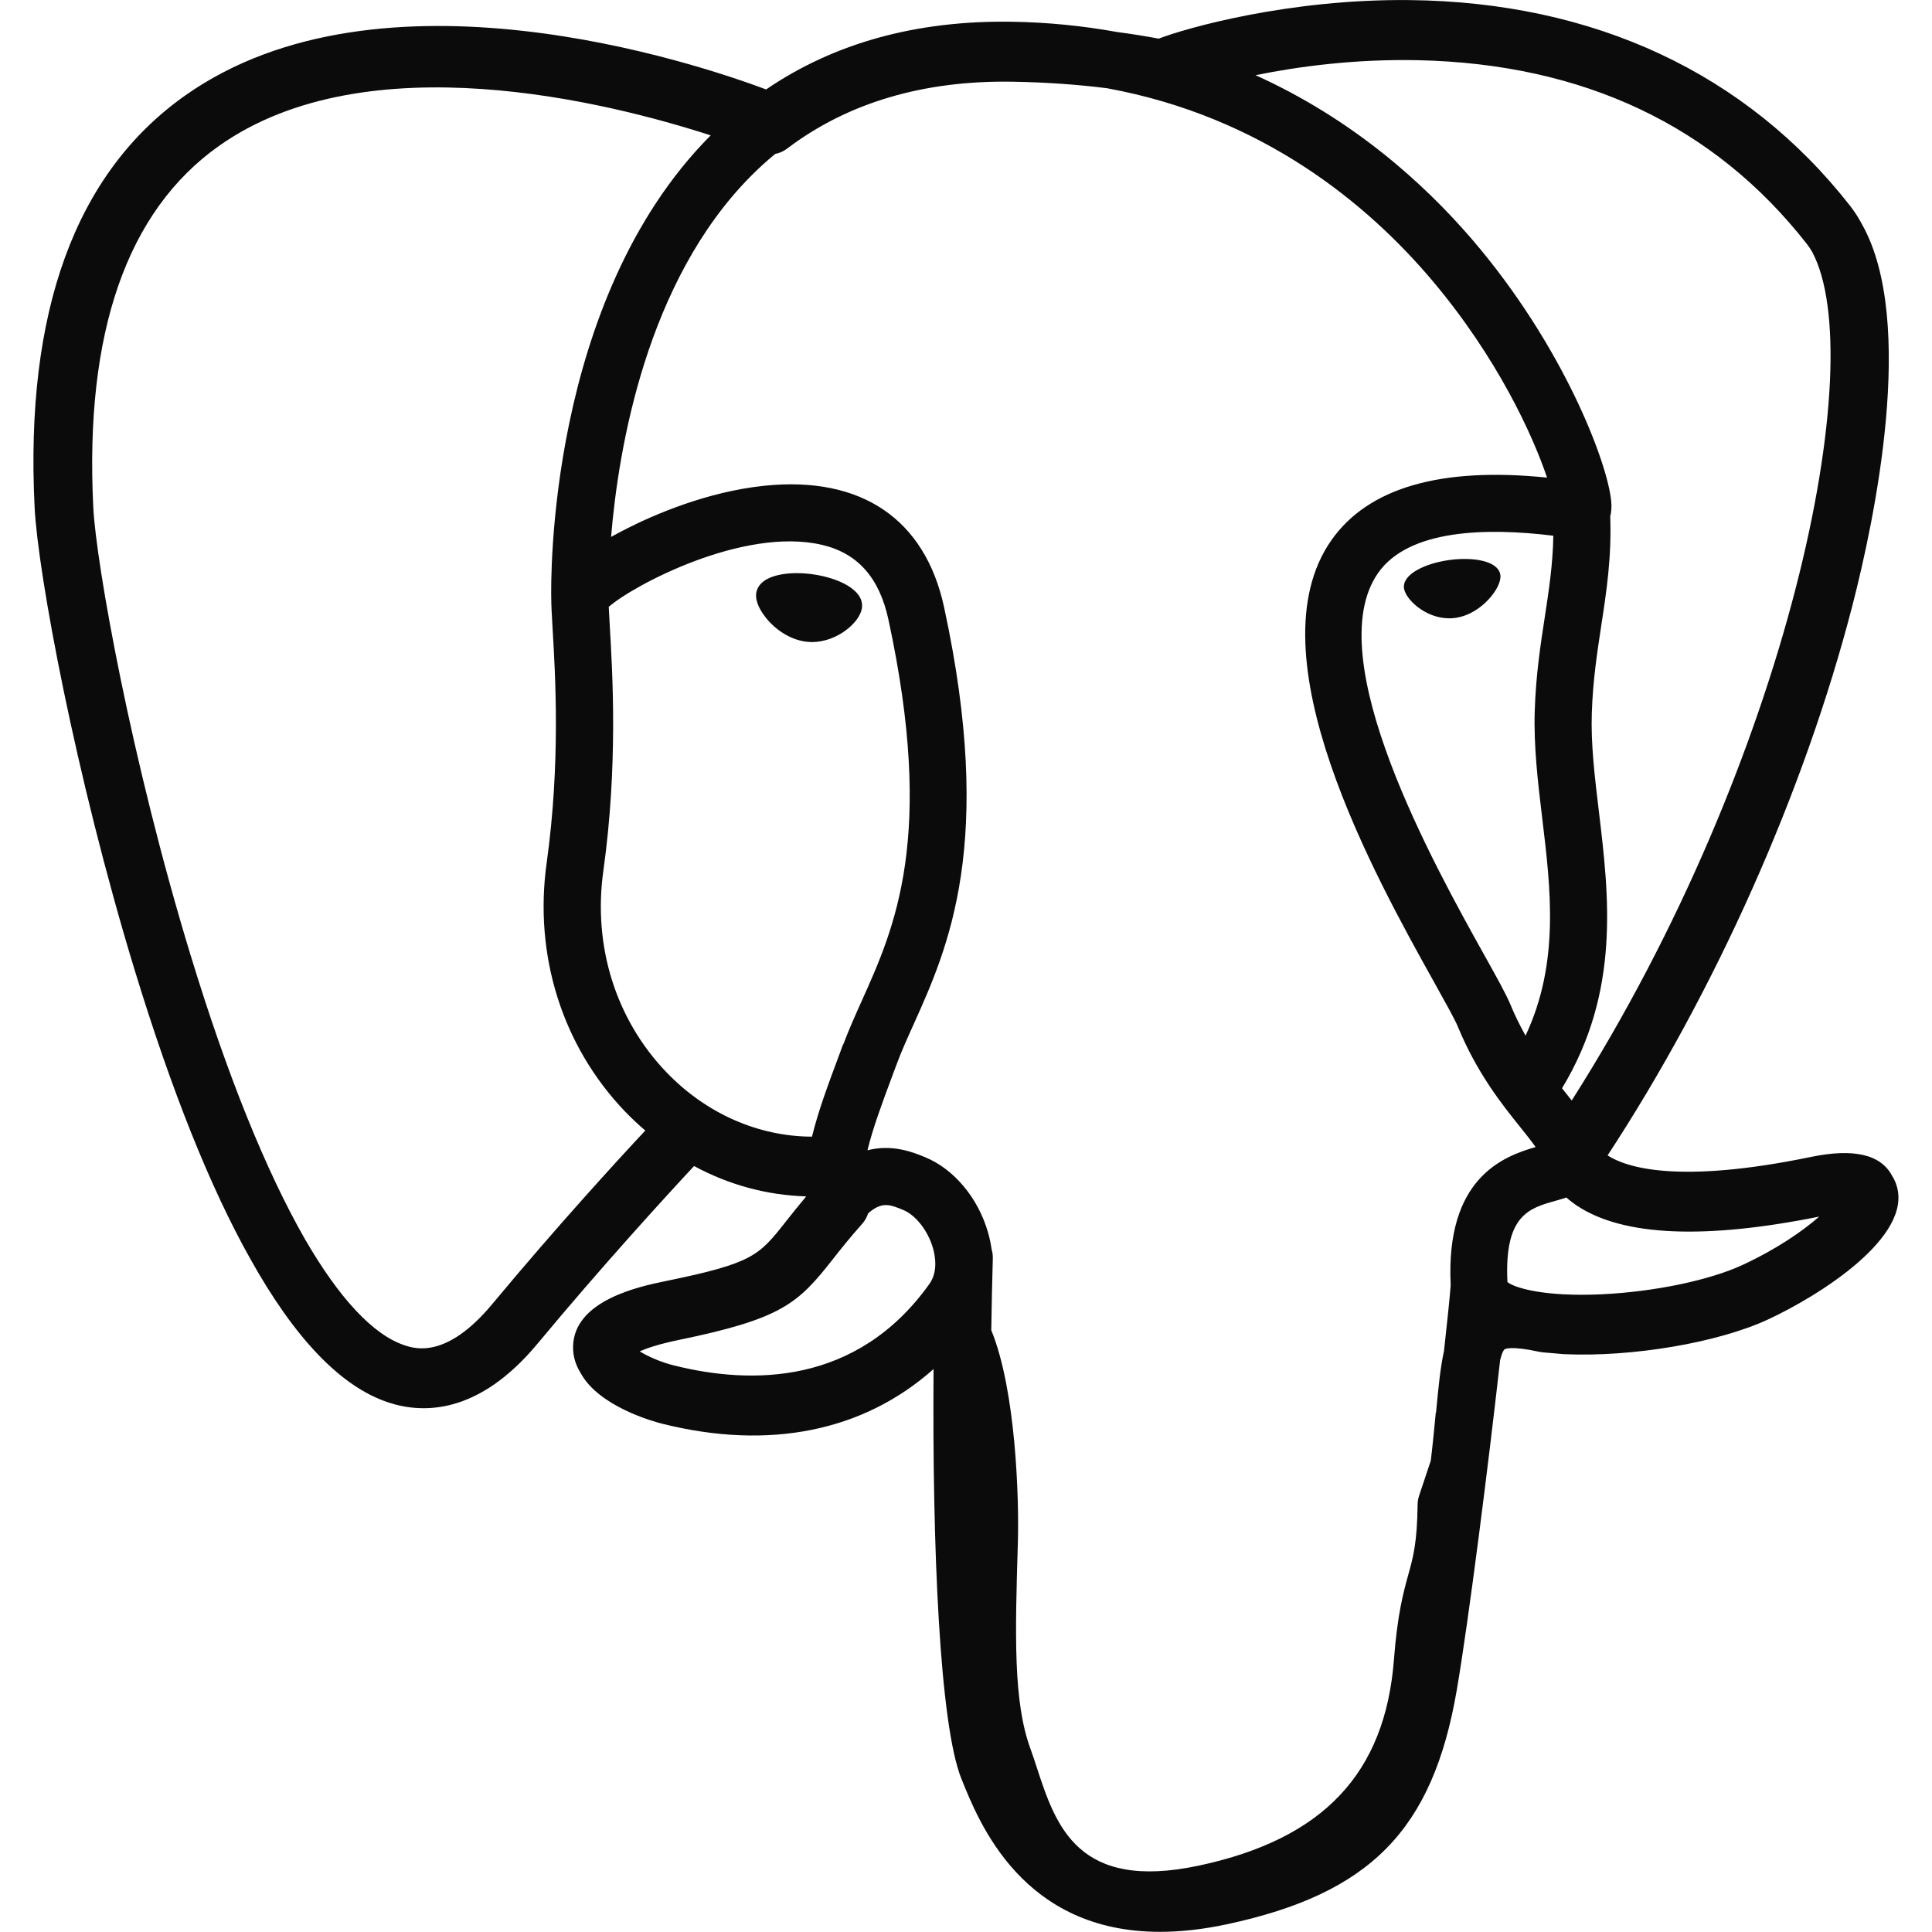
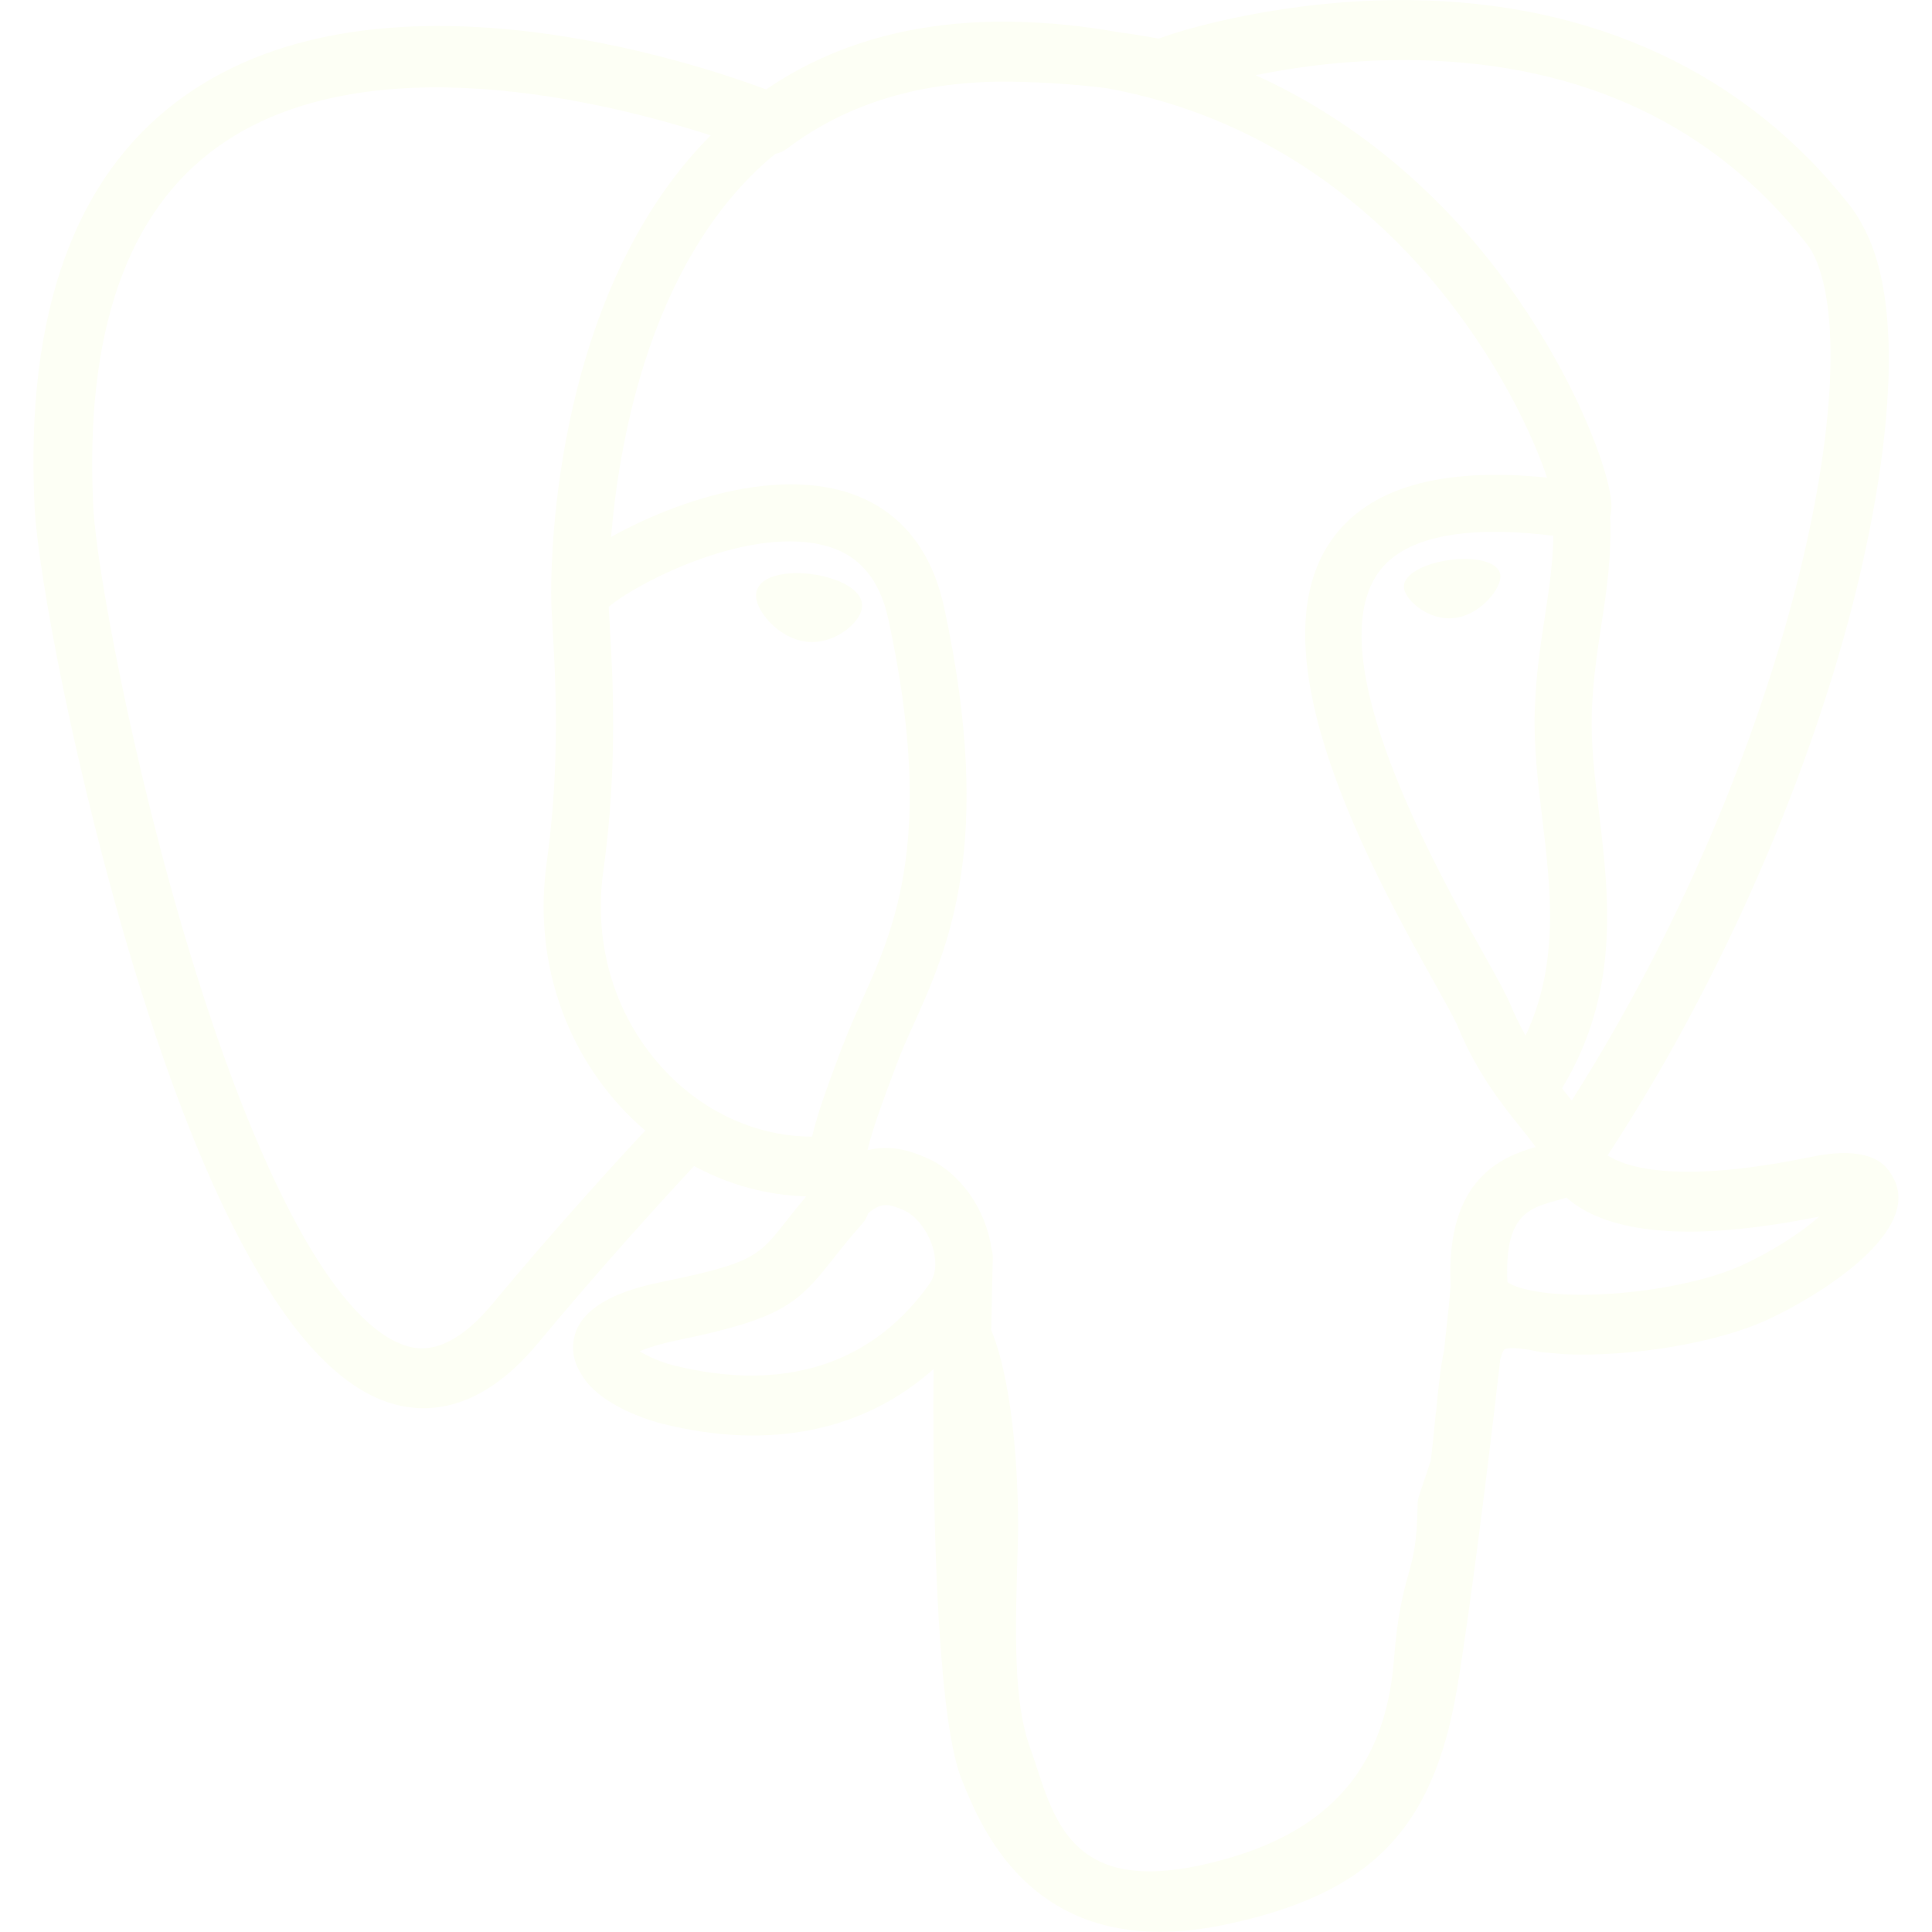
- <svg xmlns="http://www.w3.org/2000/svg" role="img" viewBox="0 0 24 24" width="40" fill="#0c0b0b">
+ <svg xmlns="http://www.w3.org/2000/svg" role="img" viewBox="0 0 24 24" width="40" fill="#fdfff5">
  <path d="M23.559 14.723a.527.527 0 0 0-.056-.119c-.139-.263-.477-.342-1.007-.232-1.653.341-2.293.131-2.526-.019 1.342-2.048 2.445-4.522 3.041-6.83.271-1.051.798-3.524.122-4.732a1.564 1.564 0 0 0-.151-.235C21.693.909 19.801.025 17.51.001c-1.495-.016-2.771.346-3.116.479a9.449 9.449 0 0 0-.516-.082 8.044 8.044 0 0 0-1.311-.128c-1.182-.018-2.204.264-3.05.841-.857-.321-4.789-1.645-7.222.079C.936 2.153.309 3.873.43 6.304c.041.818.507 3.334 1.242 5.744.46 1.506.939 2.702 1.433 3.582.553.994 1.126 1.593 1.714 1.79.447.149 1.133.144 1.858-.728.801-.964 1.59-1.826 1.945-2.207.435.235.906.362 1.39.377a.057.057 0 0 0 0.0.004 11.031 11.031 0 0 0-.247.305c-.339.43-.409.52-1.5.744-.31.064-1.134.234-1.146.811-.003.122.033.231.092.327.227.423.922.61 1.015.633 1.335.334 2.504.092 3.371-.679-.017 2.231.077 4.417.345 5.087.221.553.762 1.905 2.469 1.904.251 0 .526-.029.83-.094 1.782-.382 2.556-1.17 2.855-2.906.15-.871.402-2.875.539-4.101.017-.07.036-.121.057-.136.001-.001.07-.047.427.031a.367.367 0 0 0 .044.007l.254.022.015.001c.847.038 1.911-.143 2.531-.431.644-.299 1.806-1.032 1.595-1.67zM2.371 11.877c-.744-2.436-1.178-4.885-1.212-5.572-.109-2.171.417-3.683 1.562-4.493 1.837-1.299 4.84-.541 6.108-.13-.003.003-.007.006-.01.009-2.024 2.044-1.976 5.536-1.971 5.75-0.0.082.007.199.016.359.035.587.1 1.68-.073 2.918-.161 1.15.194 2.276.973 3.089.081.084.165.163.252.237-.347.371-1.1 1.193-1.903 2.158-.568.682-.96.552-1.089.509-.392-.131-.813-.587-1.238-1.322-.48-.839-.964-2.032-1.415-3.513zm6.007 5.087c-.171-.043-.327-.113-.432-.177.089-.039.237-.09.483-.141 1.283-.264 1.482-.451 1.914-1.0.099-.126.212-.269.367-.443a.355.355 0 0 0 .074-.13c.171-.151.272-.11.437-.042.156.065.308.26.369.475.029.102.062.294-.045.444-.904 1.266-2.222 1.249-3.168 1.013zm2.094-3.988-.052.141c-.133.357-.257.688-.333 1.003-.667-.002-1.317-.287-1.81-.802-.628-.655-.913-1.566-.782-2.5.183-1.308.115-2.447.079-3.059-.005-.086-.009-.161-.012-.22.296-.262 1.666-.996 2.643-.772.446.102.718.406.831.928.585 2.704.077 3.831-.33 4.736-.084.187-.163.363-.231.545zm7.364 4.572c-.017.177-.036.376-.062.596l-.146.438a.355.355 0 0 0-.018.108c-.006.475-.054.649-.115.869-.063.229-.135.489-.179 1.058-.11 1.414-.878 2.227-2.417 2.557-1.516.325-1.784-.497-2.021-1.222a6.582 6.582 0 0 0-.077-.227c-.215-.586-.191-1.412-.157-2.555.017-.561-.025-1.901-.33-2.646.004-.293.011-.591.019-.892a.353.353 0 0 0-.015-.113 1.493 1.493 0 0 0-.044-.208c-.123-.428-.421-.787-.78-.935-.142-.059-.404-.167-.718-.087.067-.276.183-.588.309-.925l.053-.142c.059-.16.134-.326.213-.501.426-.948 1.011-2.245.377-5.177-.237-1.098-1.03-1.634-2.232-1.51-.721.075-1.38.365-1.709.532a5.672 5.672 0 0 0-.196.104c.092-1.106.439-3.174 1.736-4.482a4.031 4.031 0 0 1 .303-.276.353.353 0 0 0 .145-.064c.752-.571 1.694-.851 2.802-.833.409.007.802.034 1.174.081 1.939.354 3.244 1.447 4.036 2.383.814.962 1.255 1.931 1.431 2.454-1.323-.135-2.223.127-2.68.779-.993 1.419.543 4.173 1.281 5.496.135.243.252.452.289.541.24.583.551.971.779 1.255.07.087.137.171.189.245-.401.116-1.121.383-1.055 1.717-.012.156-.042.447-.083.815-.046.208-.07.46-.099.766zm.89-1.621c-.041-.832.269-.918.597-1.01a2.857 2.857 0 0 0 .135-.041 1.202 1.202 0 0 0 .134.103c.57.377 1.582.421 3.007.134-.202.177-.519.399-.953.601-.41.19-1.096.333-1.747.364-.72.034-1.086-.081-1.172-.151zm.57-9.271c-.006.351-.054.669-.105 1.002-.055.358-.112.727-.126 1.176-.014.437.04.891.093 1.33.107.887.216 1.8-.207 2.701a3.527 3.527 0 0 1-.188-.386c-.053-.128-.167-.333-.325-.616-.616-1.104-2.057-3.69-1.319-4.745.38-.543 1.341-.566 2.178-.463zm.228 7.014a12.376 12.376 0 0 0-.085-.107l-.035-.044c.726-1.2.584-2.386.458-3.438-.052-.432-.101-.84-.088-1.223.013-.406.067-.754.118-1.091.064-.415.129-.844.111-1.351.013-.053.019-.116.012-.19-.046-.485-.6-1.938-1.729-3.253-.608-.707-1.49-1.497-2.689-2.039.525-.107 1.233-.203 2.024-.186 2.051.046 3.675.814 4.824 2.282a.908.908 0 0 1 .067.1c.723 1.356-.276 6.275-2.987 10.54zm-8.817-6.116c-.025.179-.309.422-.621.422a.582.582 0 0 1-.081-.006c-.187-.026-.377-.144-.506-.316-.046-.06-.12-.178-.105-.284.005-.04.026-.099.092-.149.118-.089.352-.123.61-.087.316.044.643.194.611.419zm7.931-.411c.011.079-.049.201-.153.31-.068.072-.212.196-.408.223a.546.546 0 0 1-.075.005c-.293 0-.541-.234-.561-.372-.024-.176.264-.311.561-.352.297-.041.611.009.636.185z" />
</svg>
